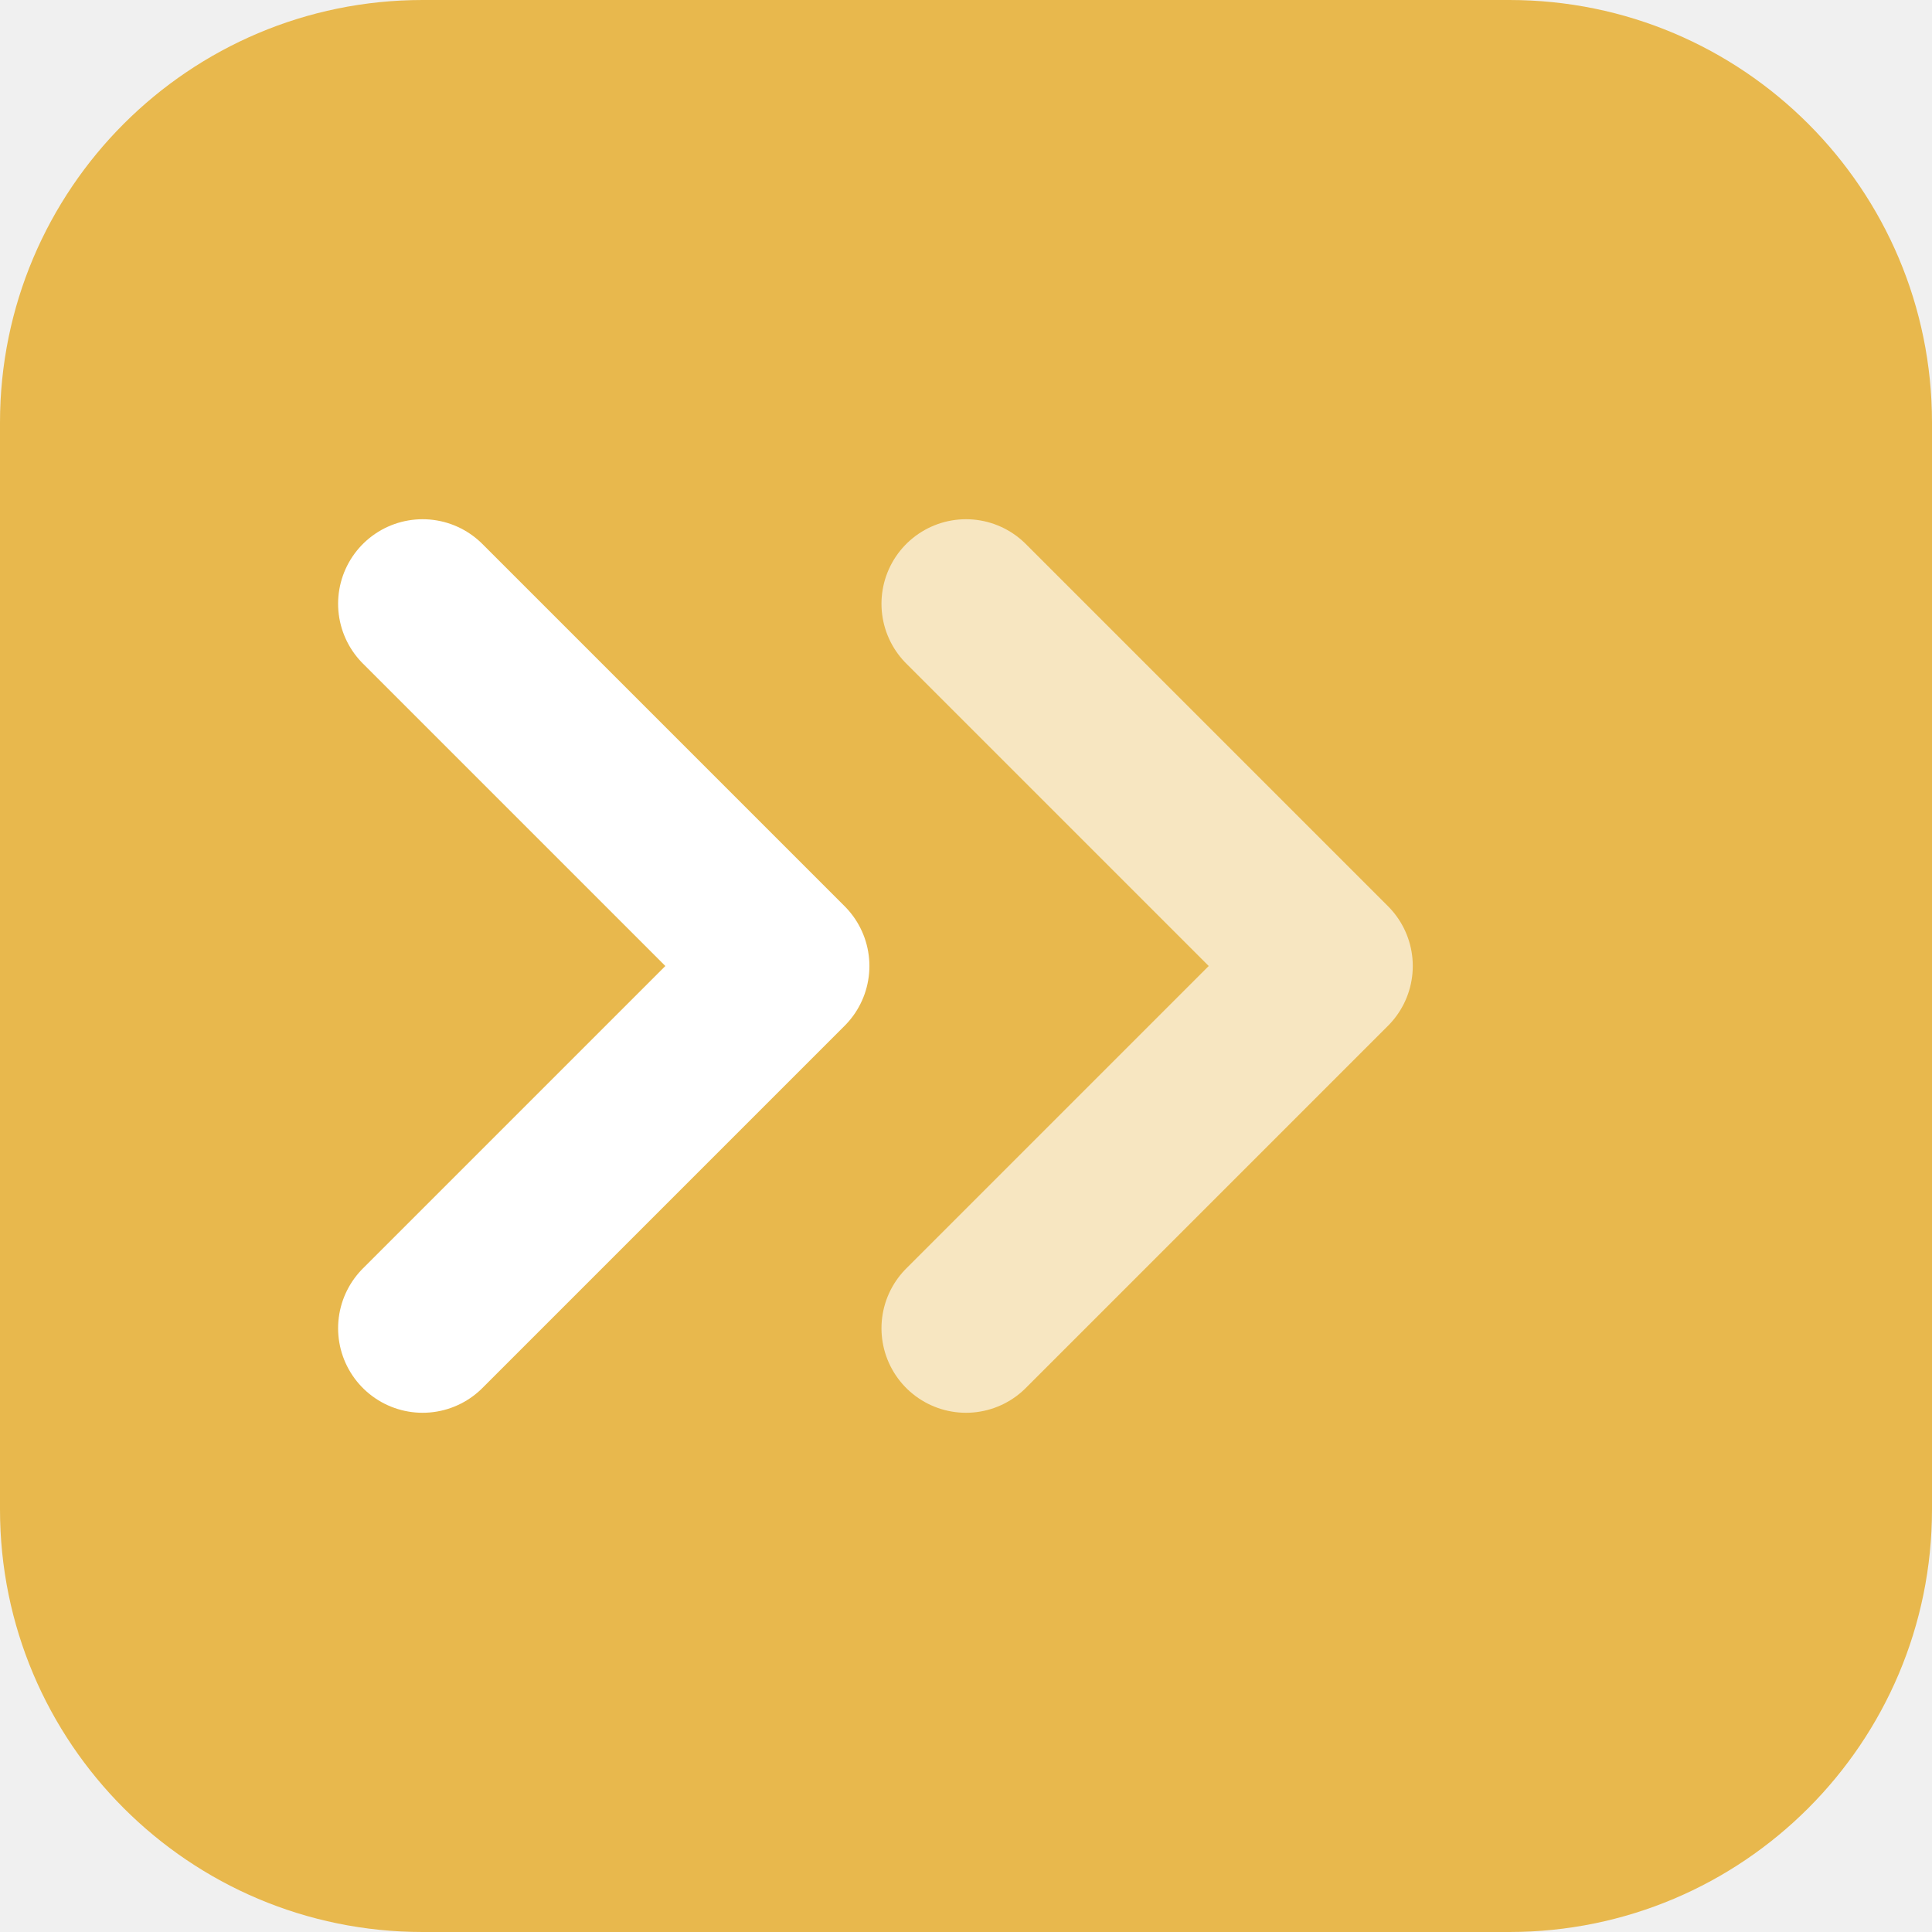
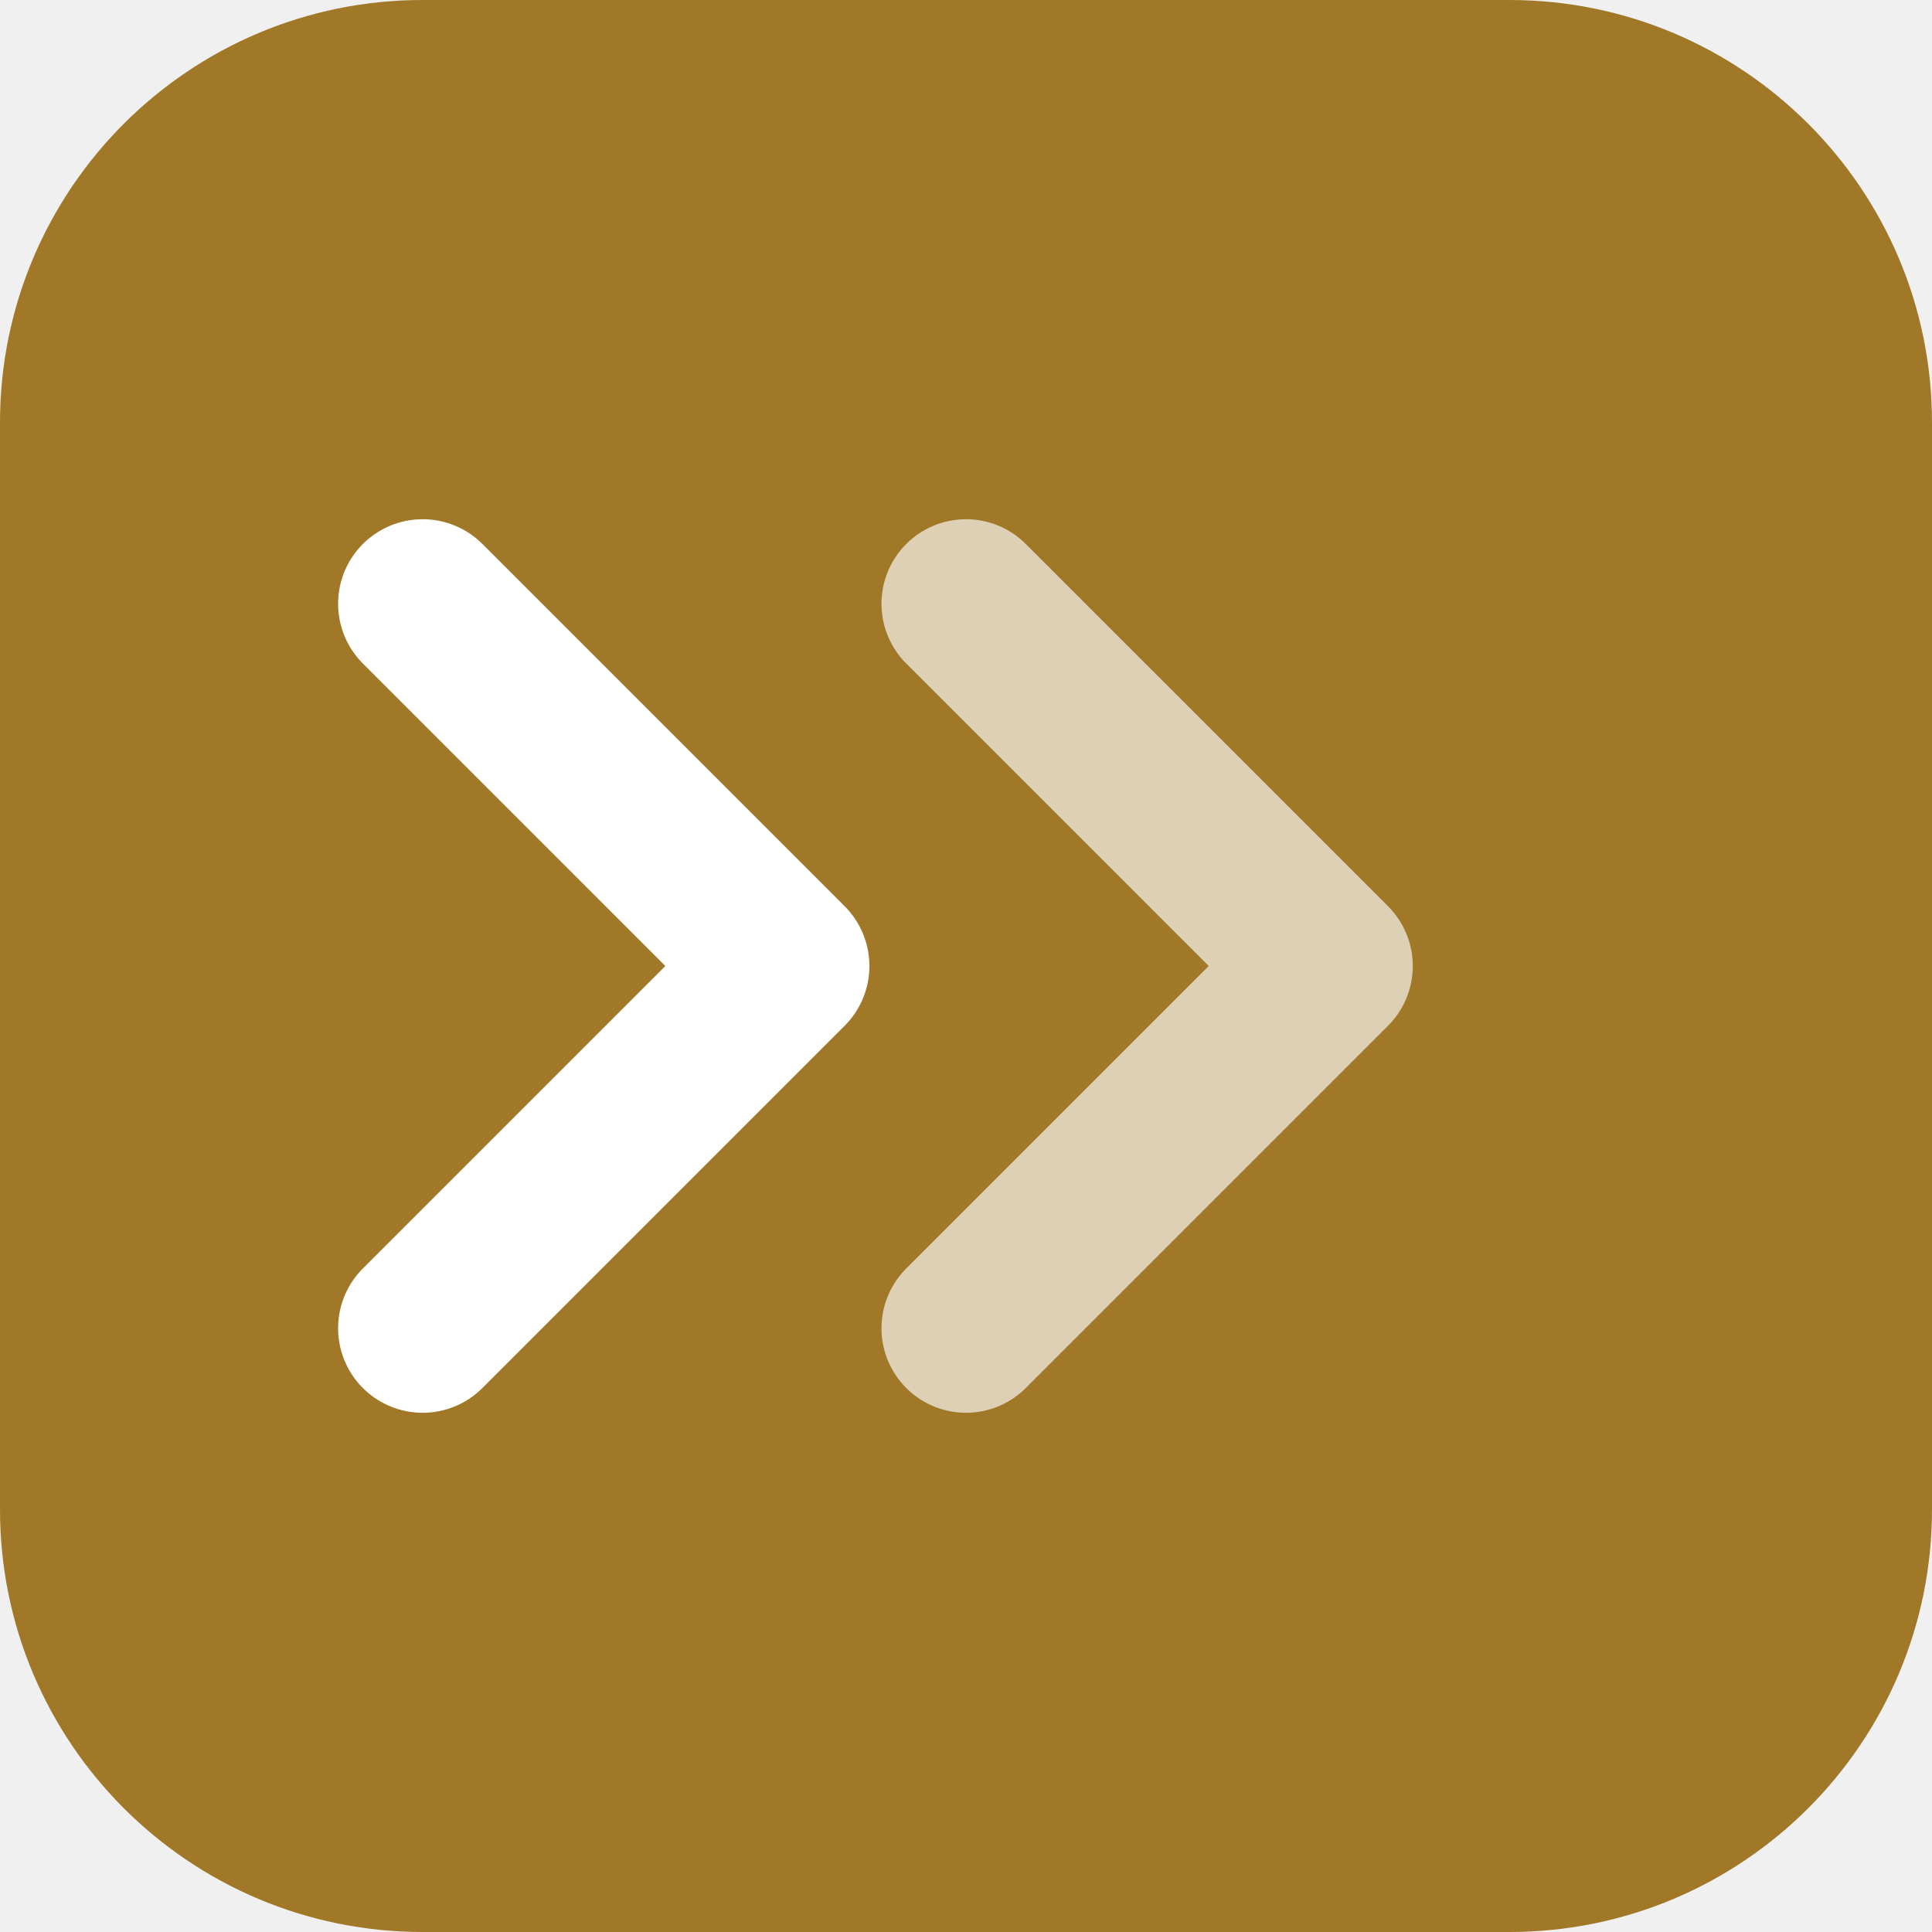
<svg xmlns="http://www.w3.org/2000/svg" viewBox="0 0 32 32" fill="none">
-   <rect width="32" height="32" rx="7" fill="#E8B84D" />
+   <rect width="32" height="32" rx="7" fill="#A07828" />
  <path d="M7 10L13 16L7 22" stroke="white" stroke-width="2.8" stroke-linecap="round" stroke-linejoin="round" />
  <path d="M16 10L22 16L16 22" stroke="white" stroke-width="2.8" stroke-linecap="round" stroke-linejoin="round" opacity="0.65" />
</svg>
